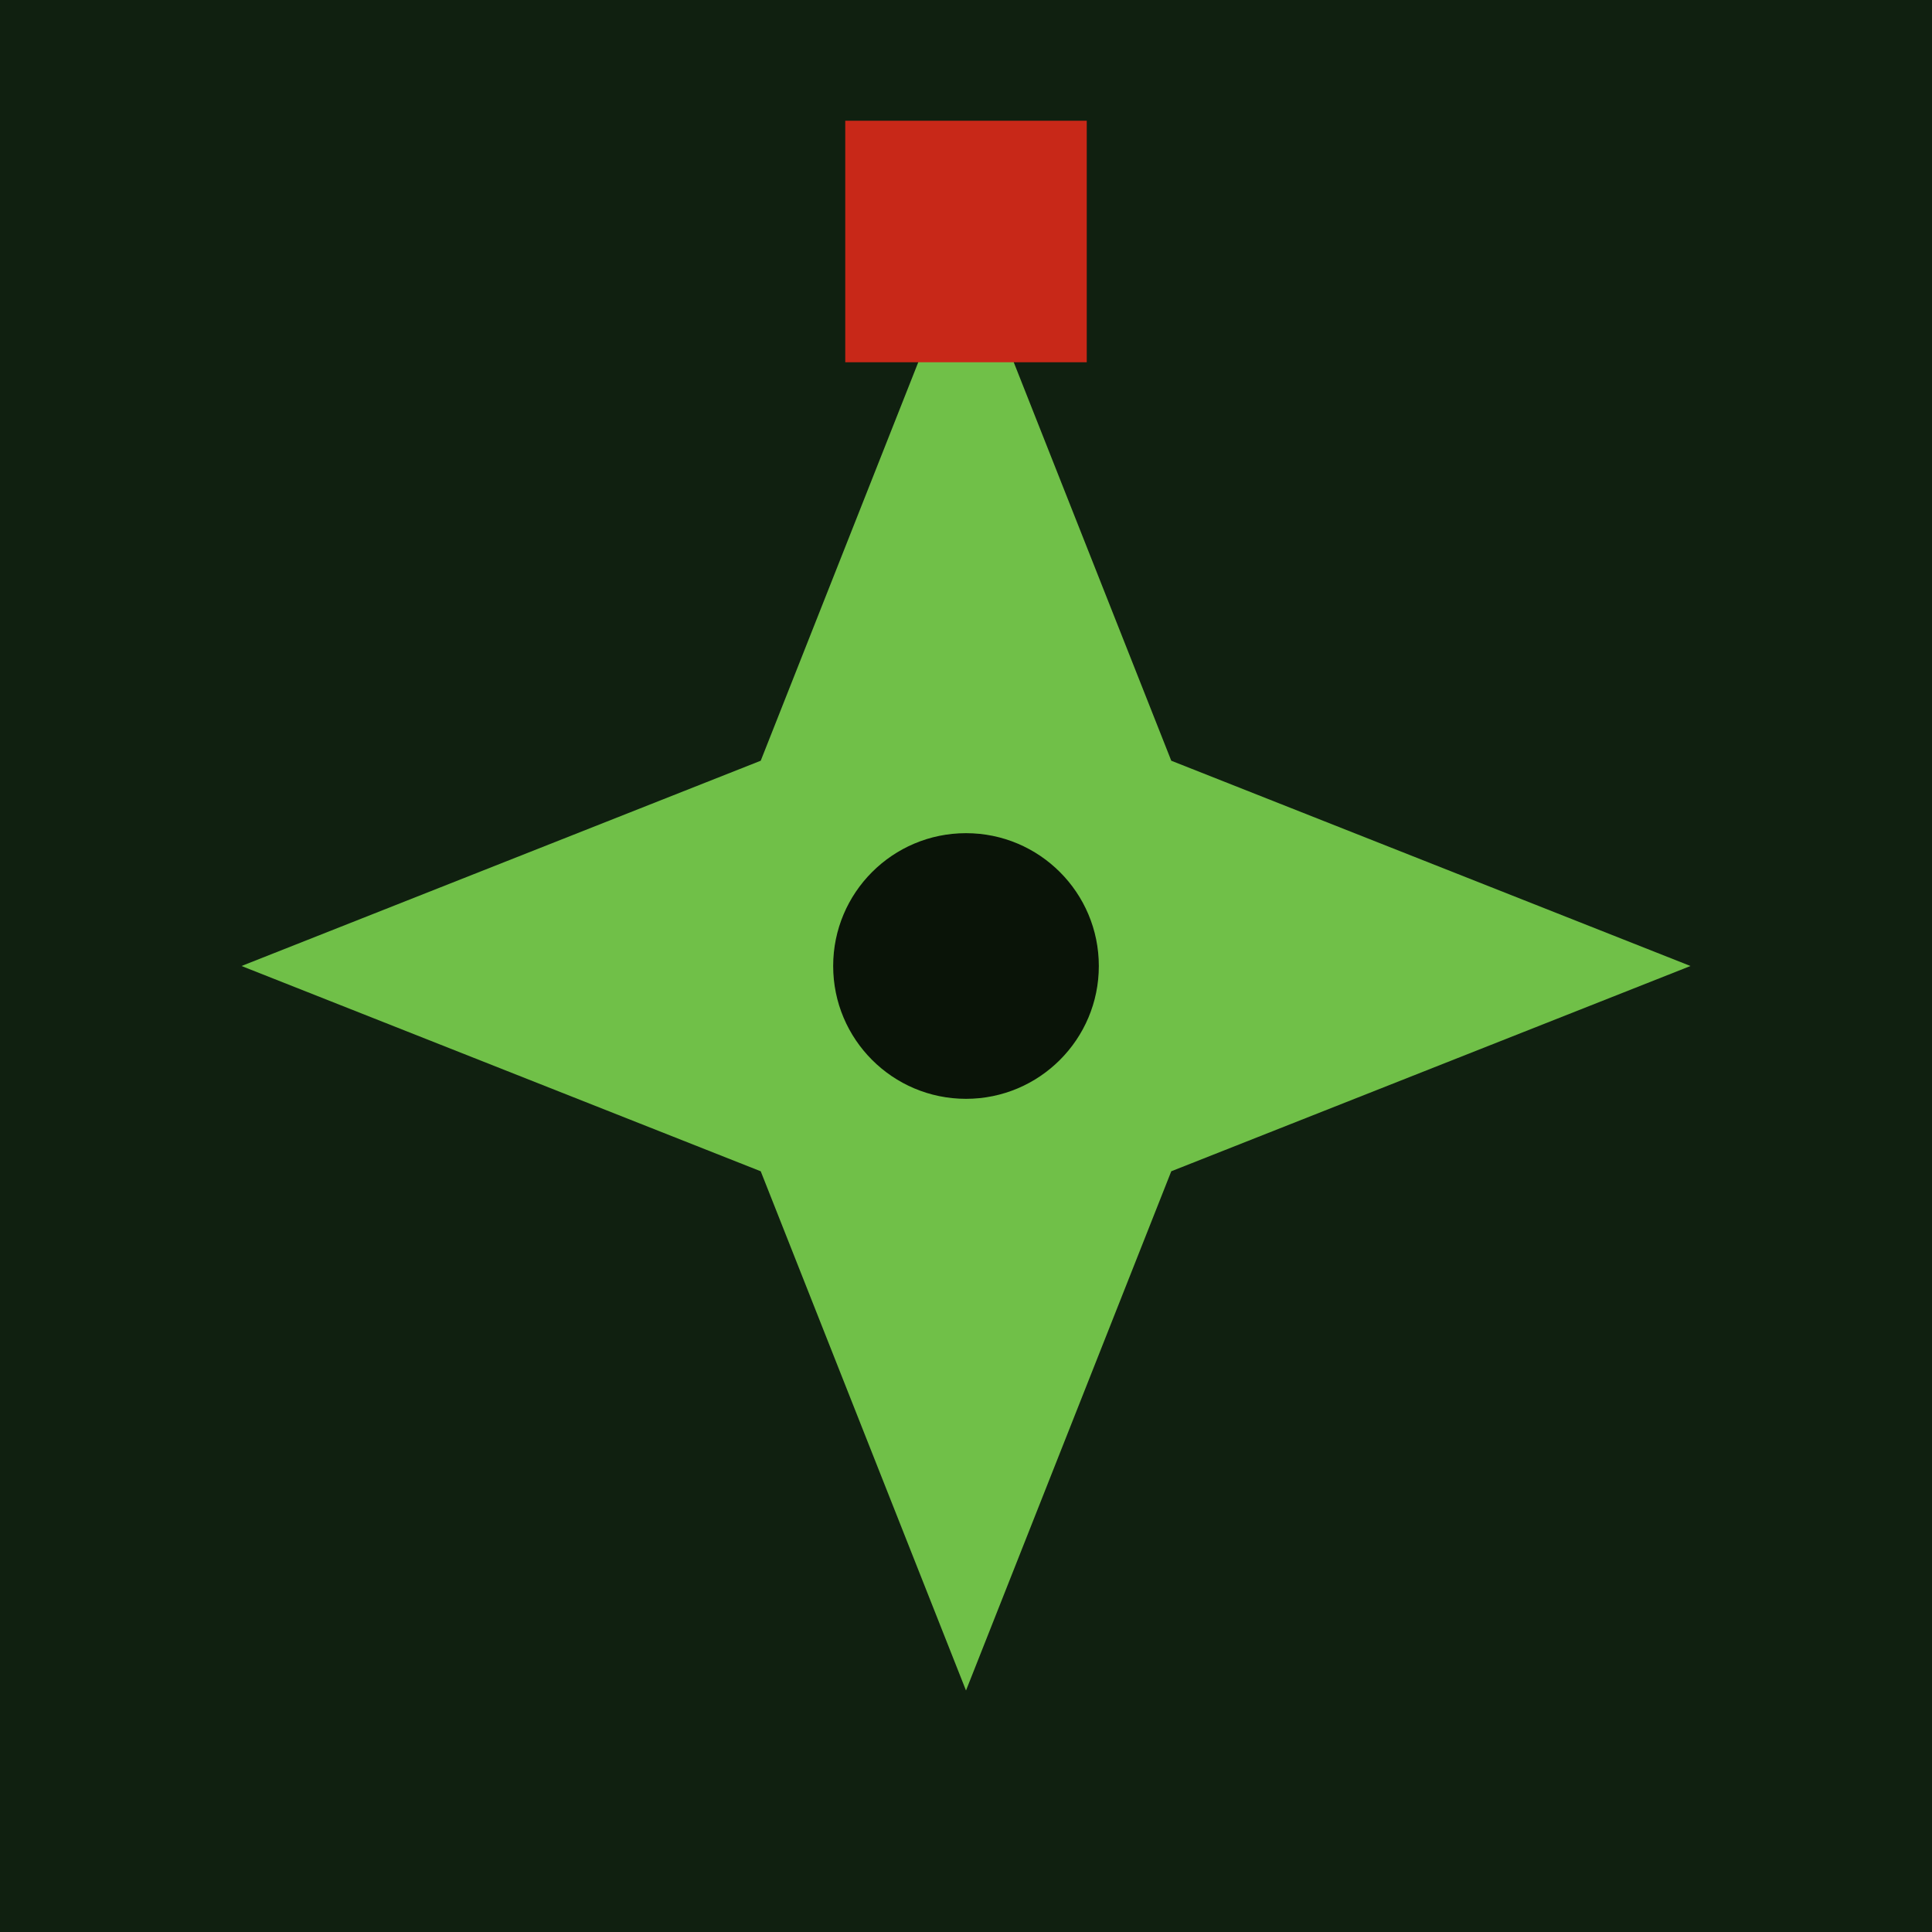
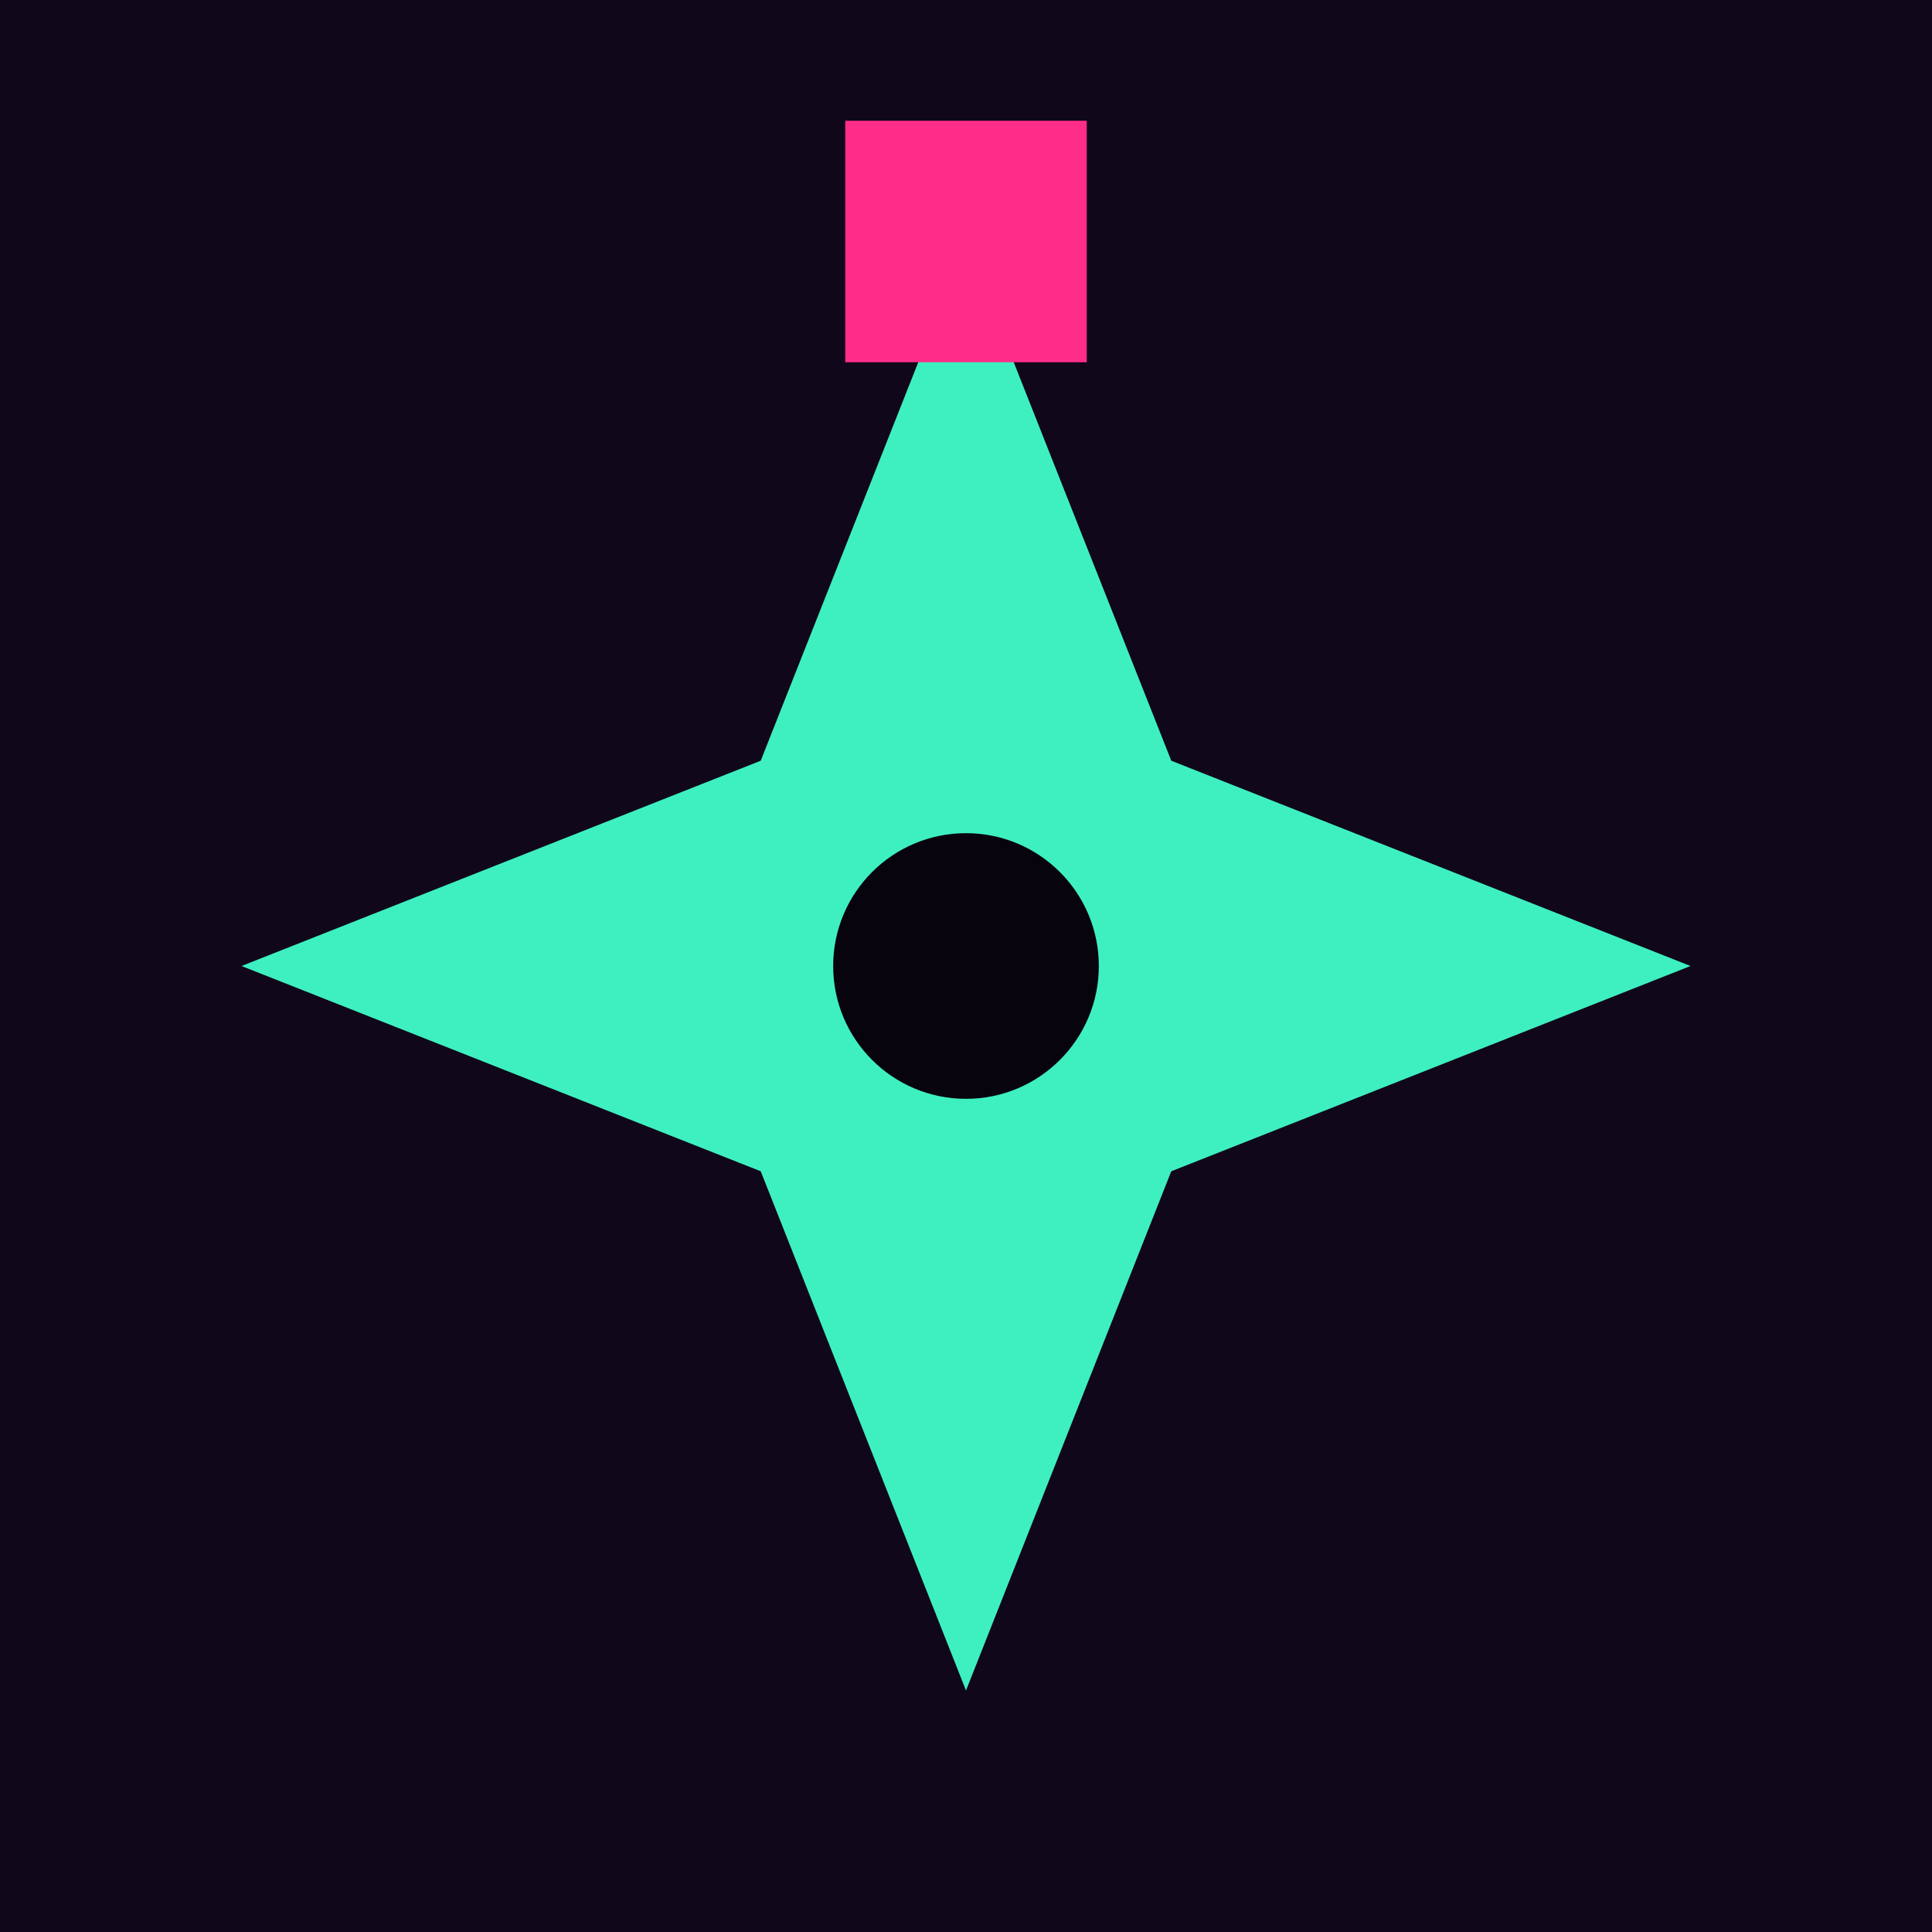
<svg xmlns="http://www.w3.org/2000/svg" viewBox="0 0 32 32" fill="none">
-   <rect width="32" height="32" fill="#102010" />
-   <path d="M16 4l3.4 8.6L28 16l-8.6 3.4L16 28l-3.4-8.6L4 16l8.6-3.4L16 4Z" fill="#70c048" />
-   <circle cx="16" cy="16" r="2.2" fill="#0a1408" />
-   <rect x="14" y="2" width="4" height="4" fill="#c82818" />
+   <rect width="32" height="32" fill="#10081a" />
+   <path d="M16 4l3.4 8.6L28 16l-8.6 3.4L16 28l-3.4-8.6L4 16l8.6-3.4L16 4Z" fill="#3ef0c0" />
+   <circle cx="16" cy="16" r="2.2" fill="#07040e" />
+   <rect x="14" y="2" width="4" height="4" fill="#ff2d8a" />
</svg>
